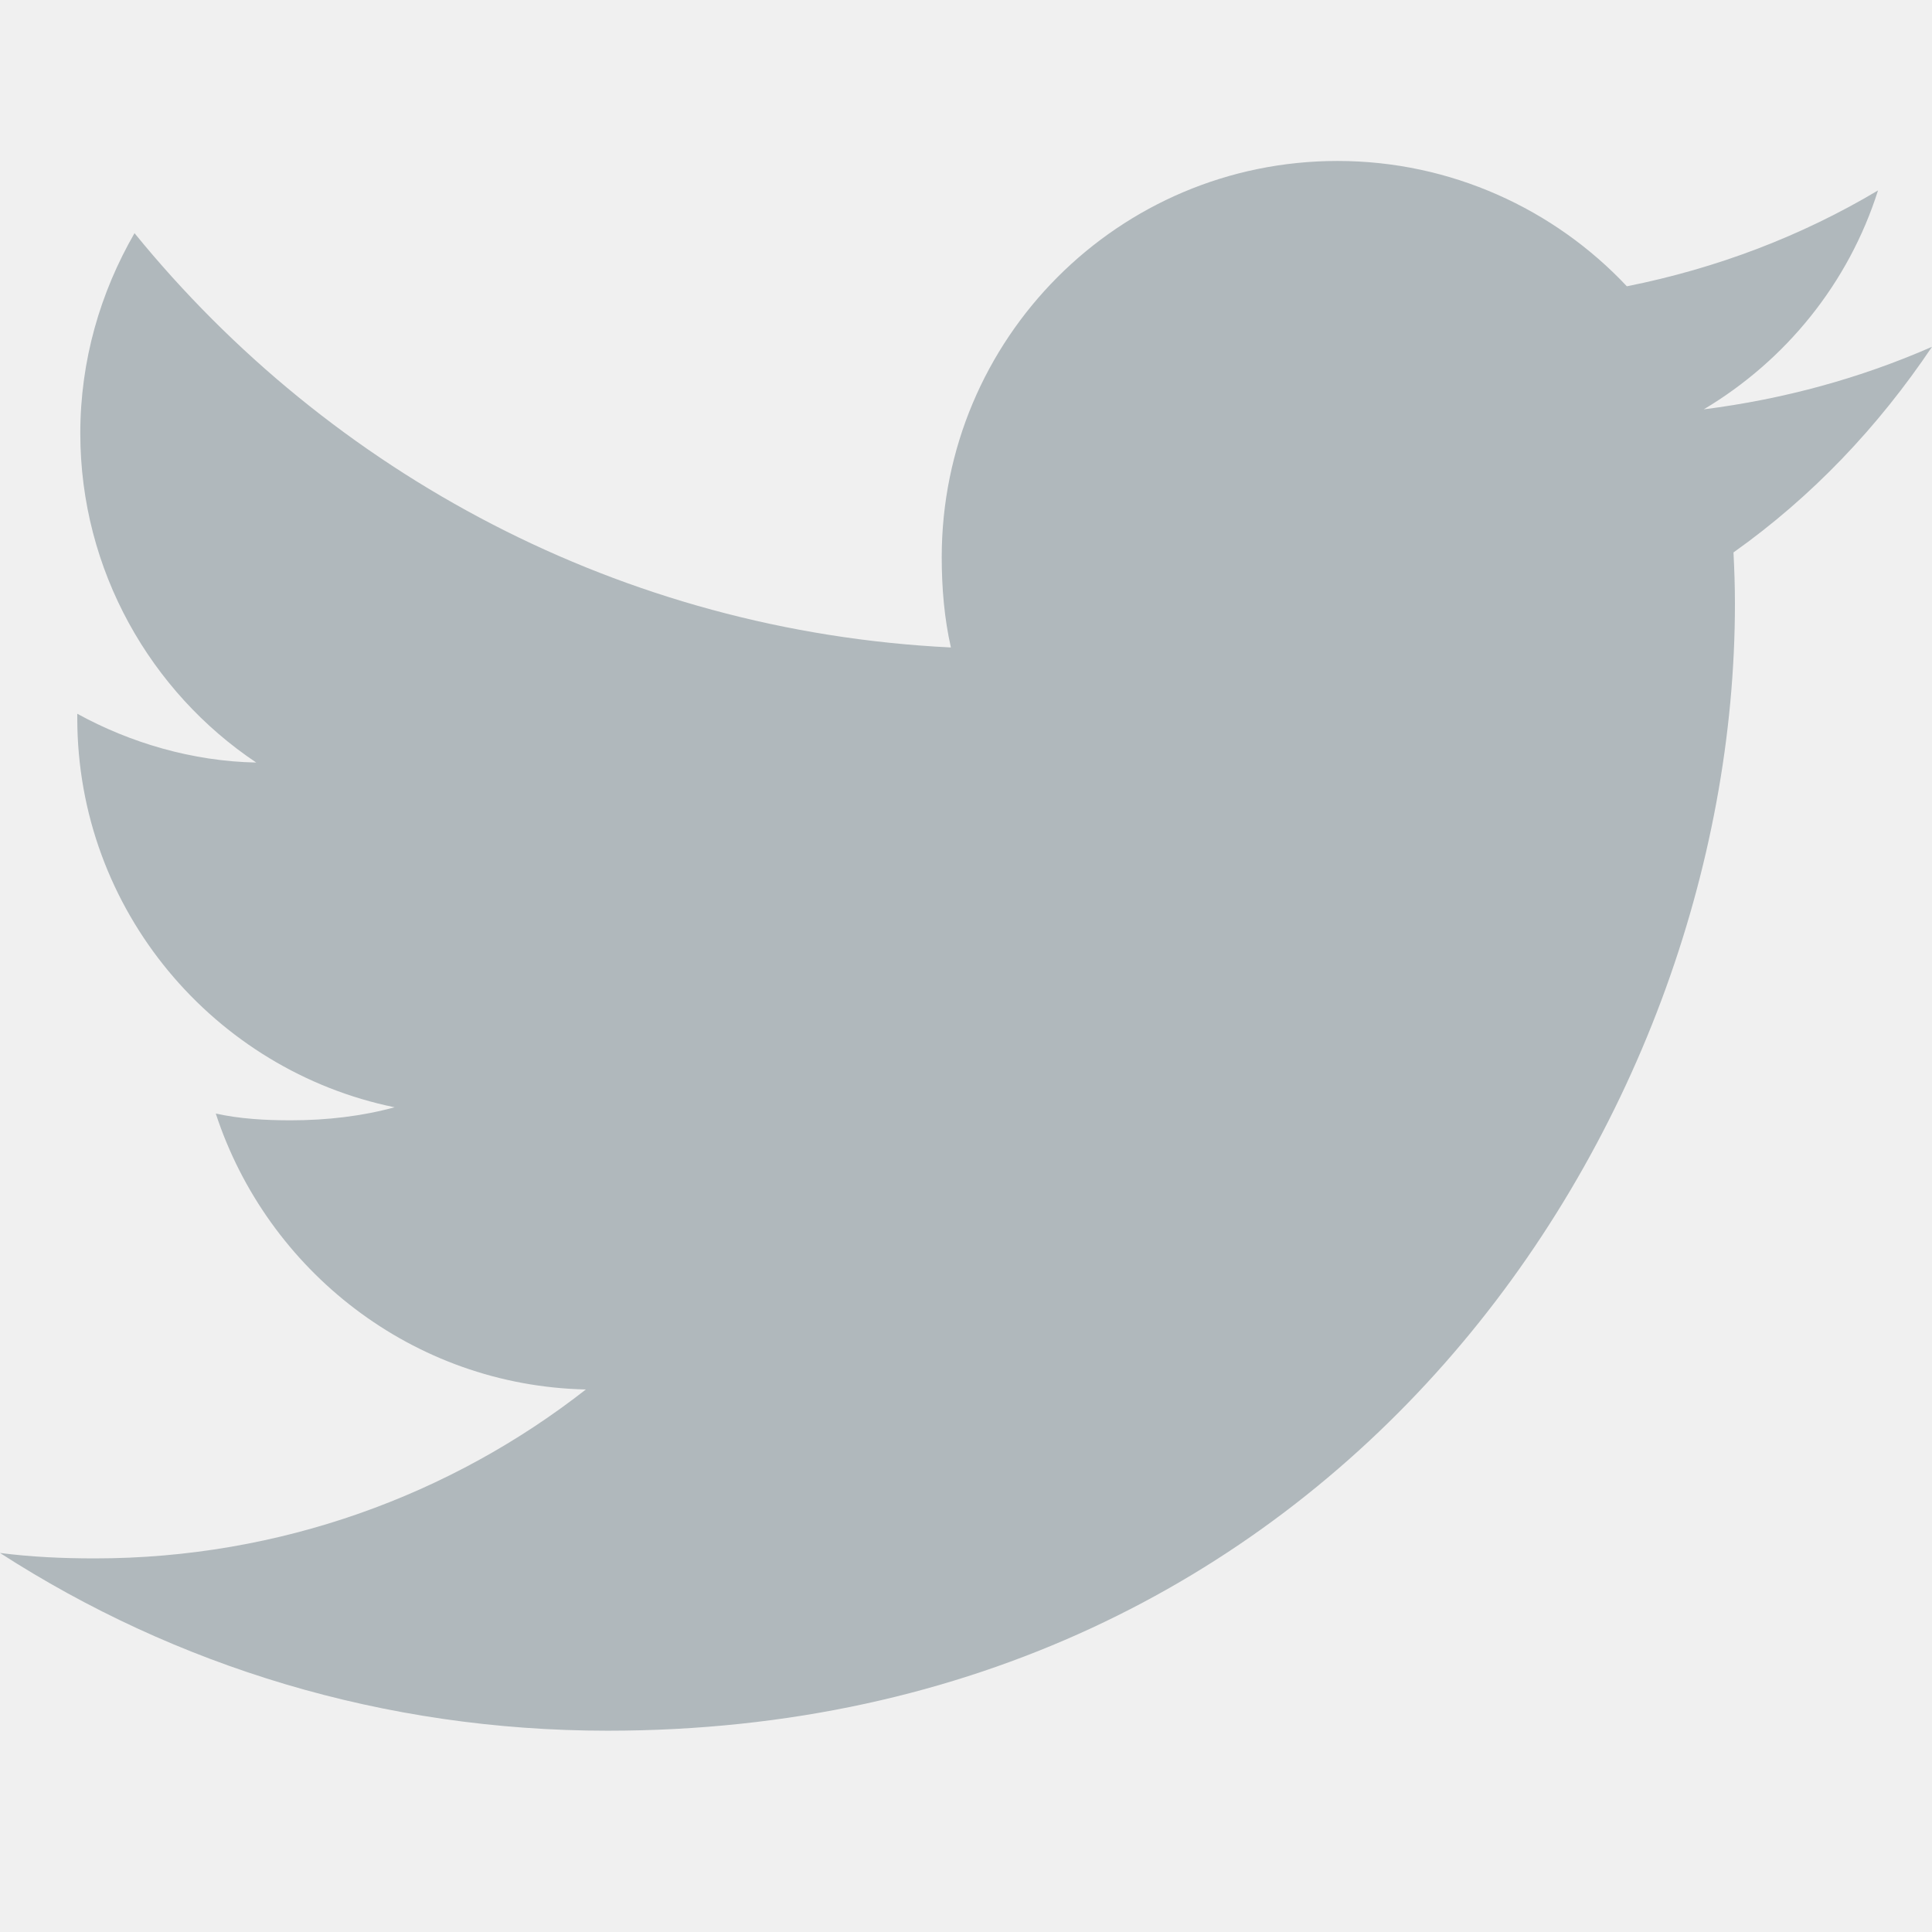
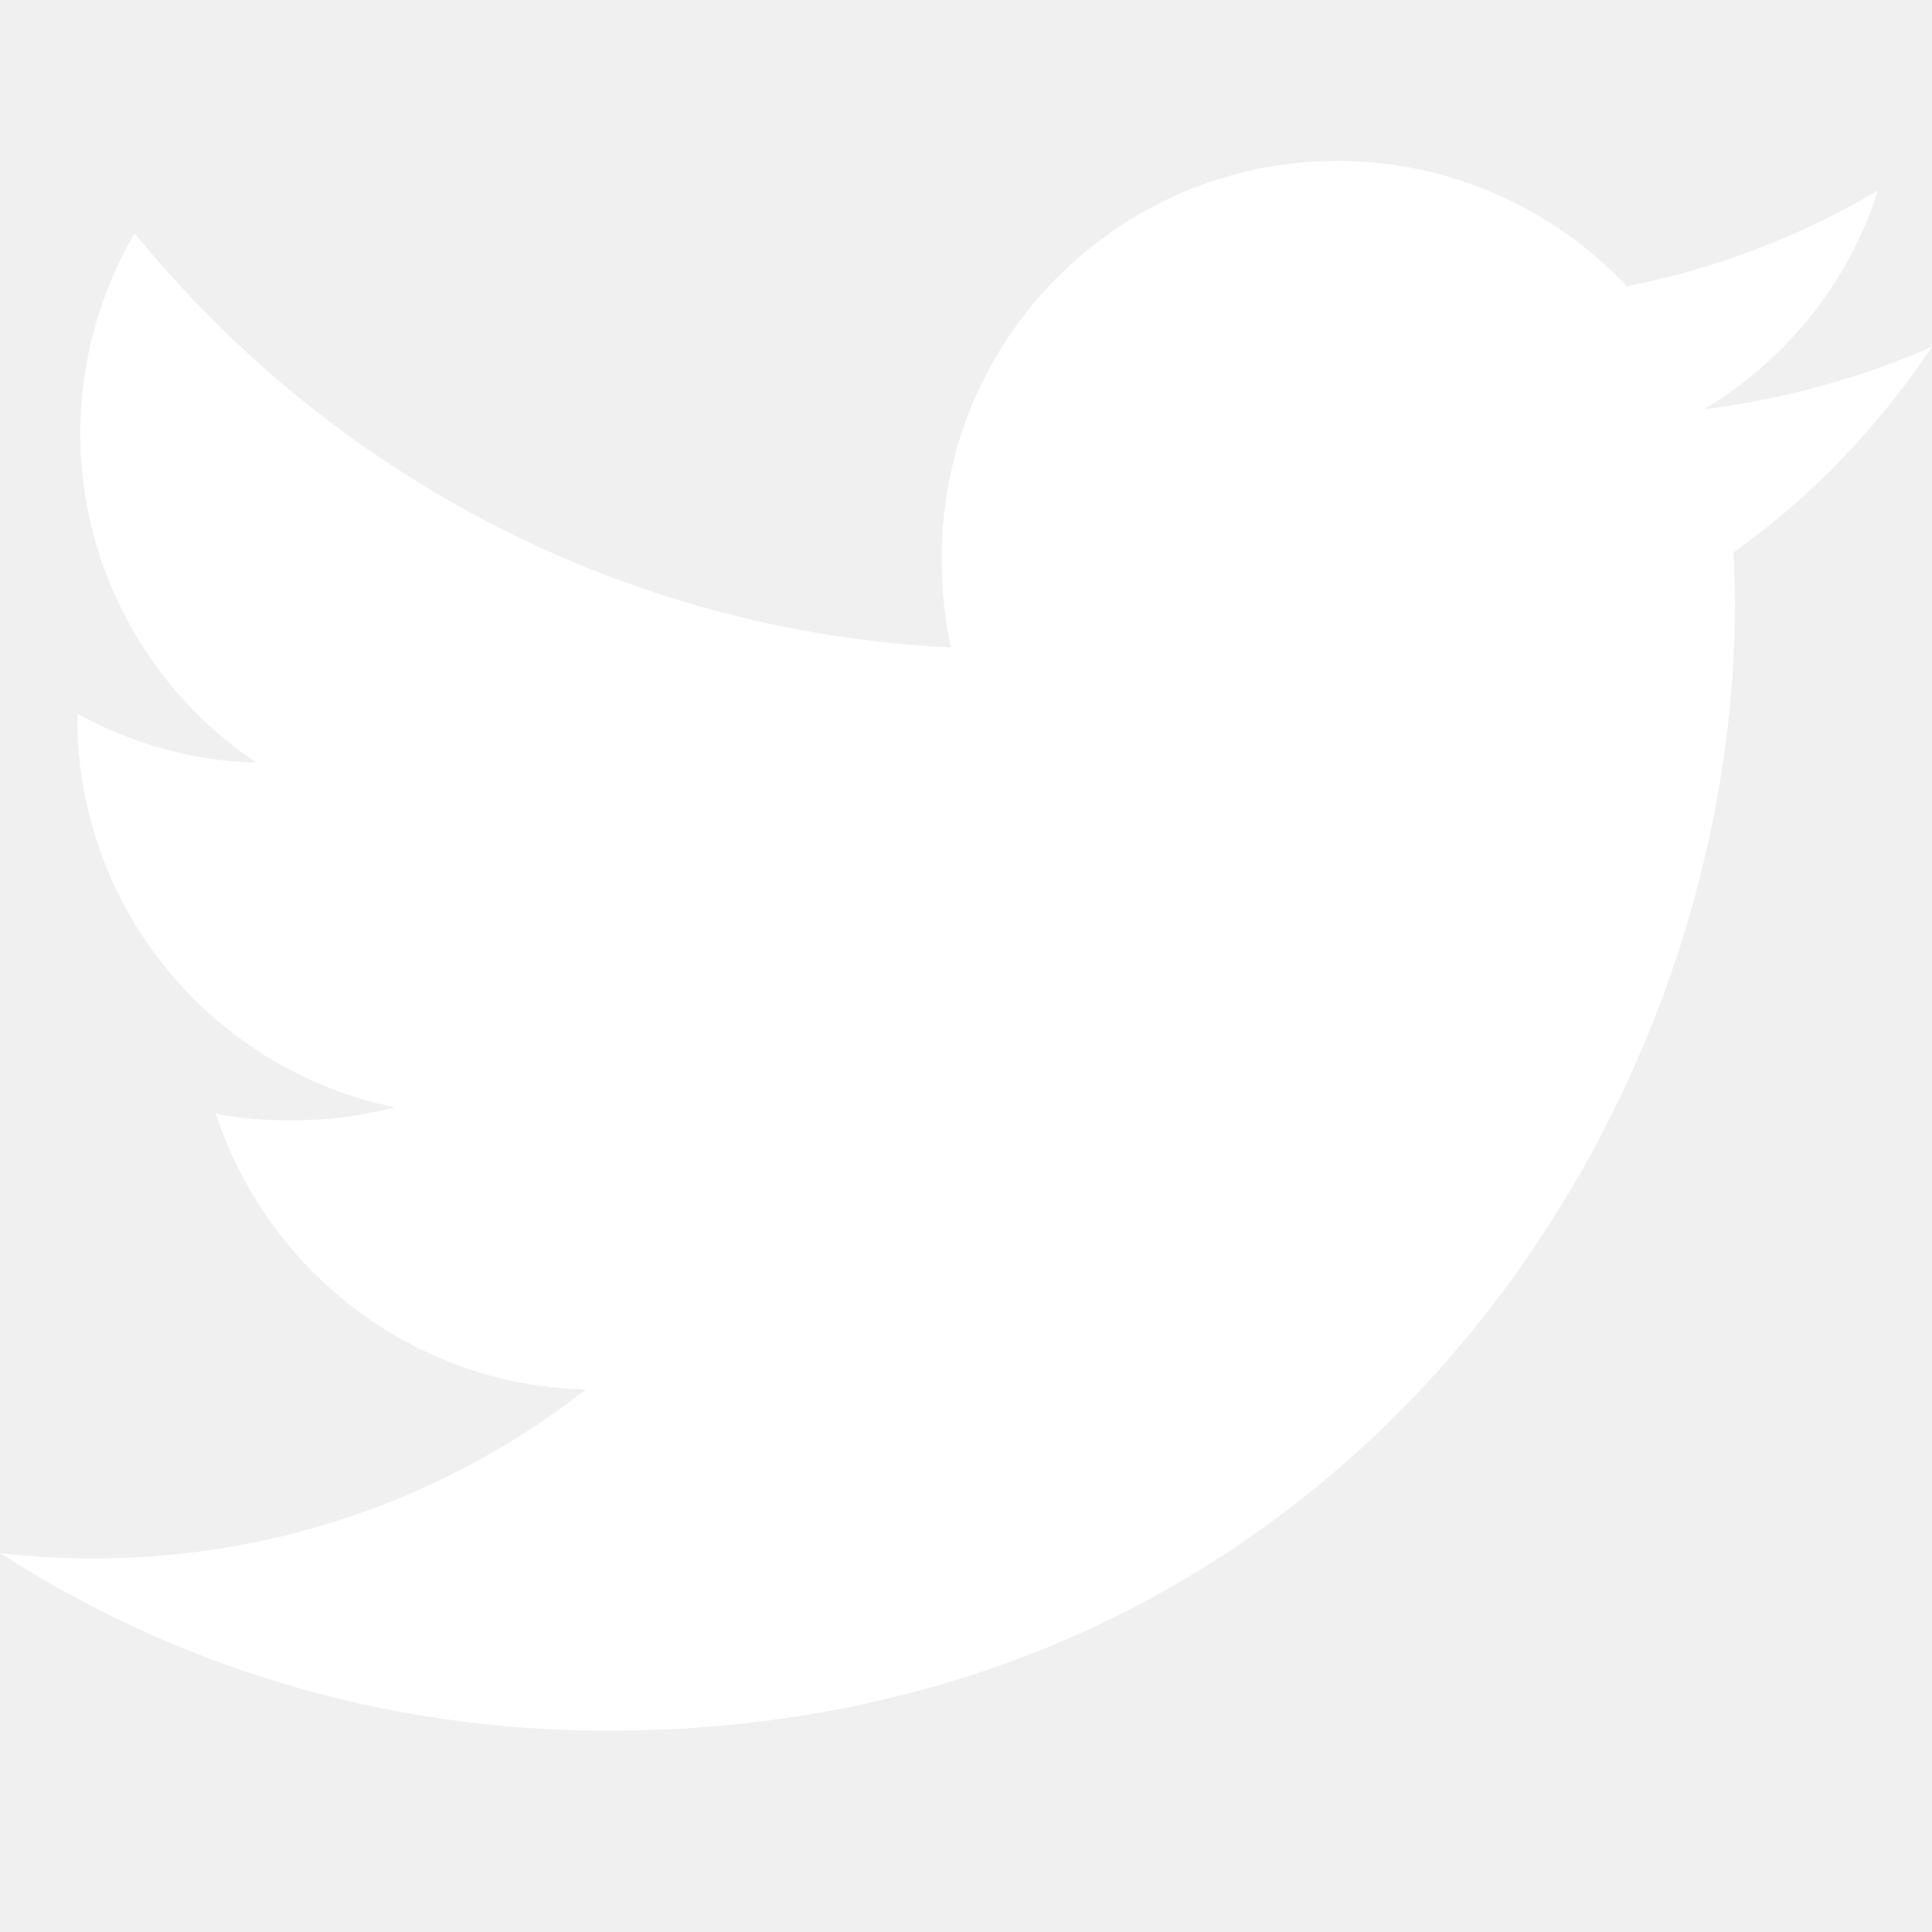
<svg xmlns="http://www.w3.org/2000/svg" width="16" height="16" viewBox="0 0 16 16" fill="none">
-   <path d="M16 2.872C15.405 3.133 14.771 3.306 14.11 3.39C14.79 2.984 15.309 2.346 15.553 1.577C14.919 1.955 14.219 2.222 13.473 2.371C12.871 1.73 12.013 1.333 11.077 1.333C9.261 1.333 7.799 2.807 7.799 4.614C7.799 4.874 7.821 5.124 7.875 5.362C5.148 5.229 2.735 3.922 1.114 1.931C0.831 2.422 0.665 2.984 0.665 3.589C0.665 4.725 1.25 5.732 2.122 6.315C1.595 6.305 1.078 6.152 0.64 5.911C0.64 5.921 0.64 5.934 0.64 5.947C0.64 7.541 1.777 8.865 3.268 9.17C3.001 9.243 2.71 9.278 2.408 9.278C2.198 9.278 1.986 9.266 1.787 9.222C2.212 10.521 3.418 11.476 4.852 11.507C3.736 12.38 2.319 12.906 0.785 12.906C0.516 12.906 0.258 12.894 0 12.861C1.453 13.798 3.175 14.333 5.032 14.333C11.068 14.333 14.368 9.333 14.368 4.999C14.368 4.854 14.363 4.714 14.356 4.575C15.007 4.113 15.554 3.536 16 2.872Z" fill="#B0B8BC" />
+   <path d="M16 2.872C15.405 3.133 14.771 3.306 14.11 3.39C14.79 2.984 15.309 2.346 15.553 1.577C14.919 1.955 14.219 2.222 13.473 2.371C12.871 1.73 12.013 1.333 11.077 1.333C9.261 1.333 7.799 2.807 7.799 4.614C7.799 4.874 7.821 5.124 7.875 5.362C5.148 5.229 2.735 3.922 1.114 1.931C0.831 2.422 0.665 2.984 0.665 3.589C0.665 4.725 1.25 5.732 2.122 6.315C1.595 6.305 1.078 6.152 0.64 5.911C0.64 5.921 0.64 5.934 0.64 5.947C0.64 7.541 1.777 8.865 3.268 9.17C3.001 9.243 2.71 9.278 2.408 9.278C2.198 9.278 1.986 9.266 1.787 9.222C2.212 10.521 3.418 11.476 4.852 11.507C3.736 12.38 2.319 12.906 0.785 12.906C0.516 12.906 0.258 12.894 0 12.861C1.453 13.798 3.175 14.333 5.032 14.333C11.068 14.333 14.368 9.333 14.368 4.999C14.368 4.854 14.363 4.714 14.356 4.575C15.007 4.113 15.554 3.536 16 2.872Z" fill="#fff" />
</svg>
